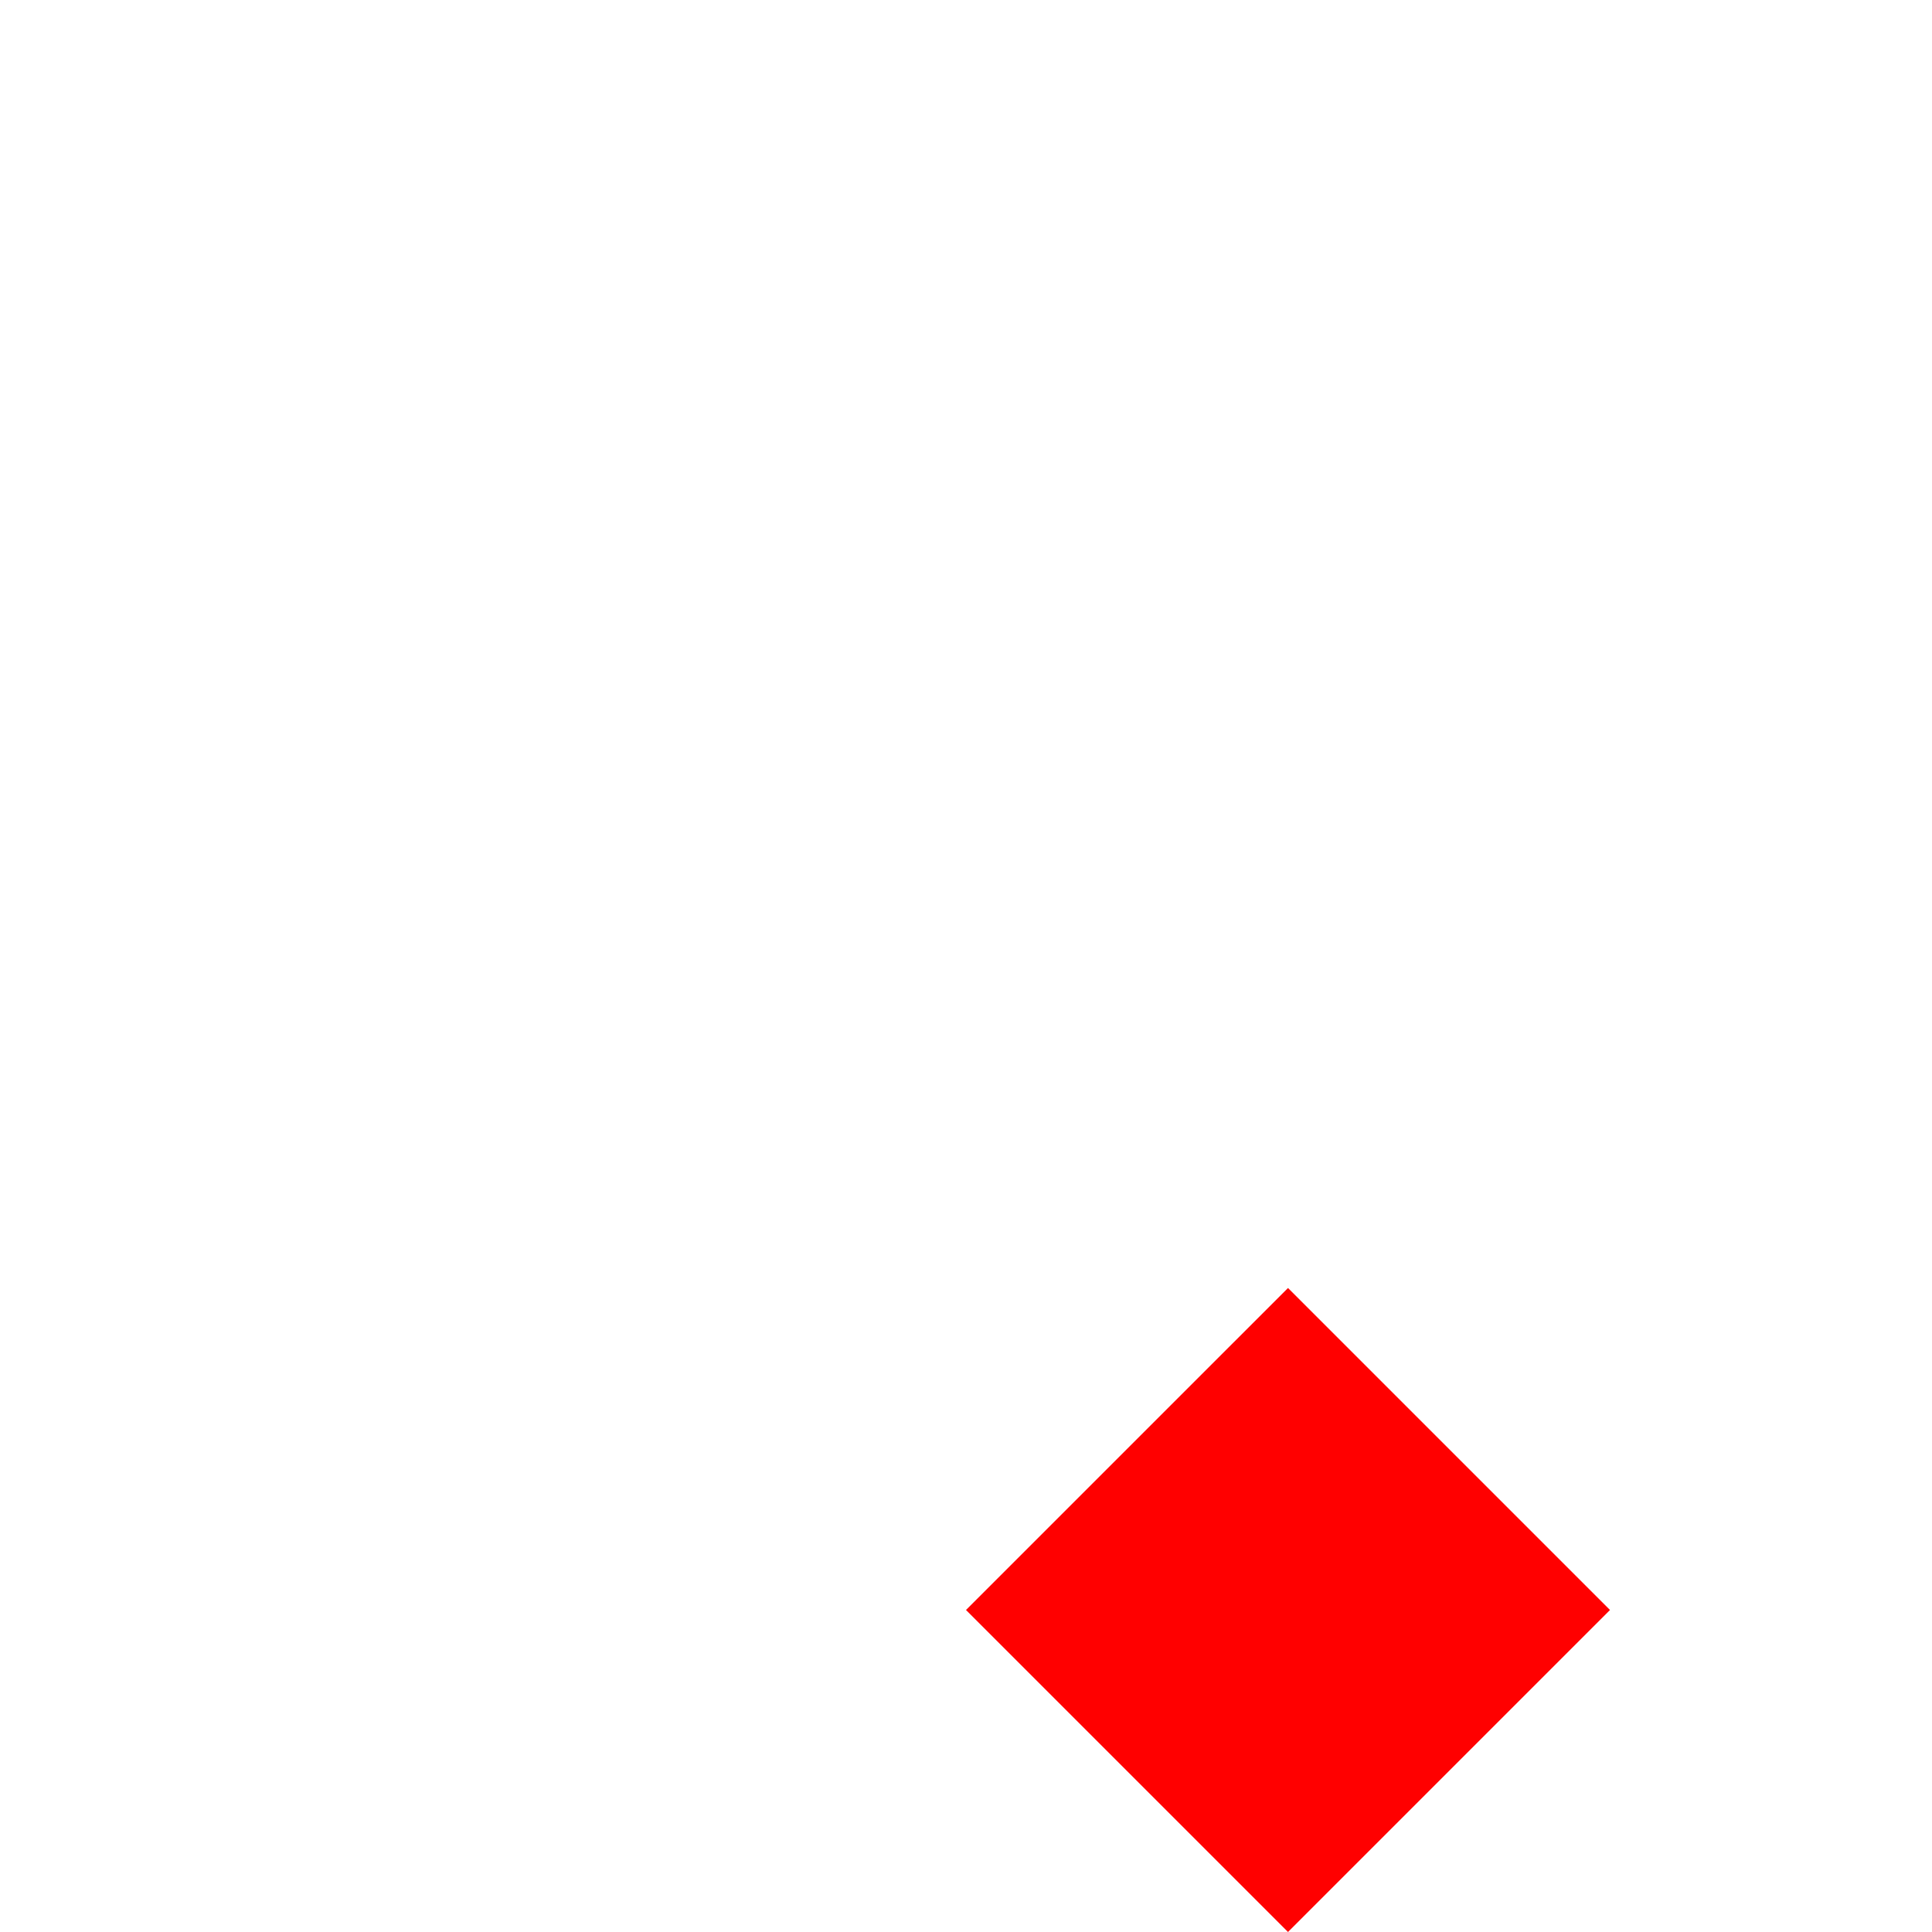
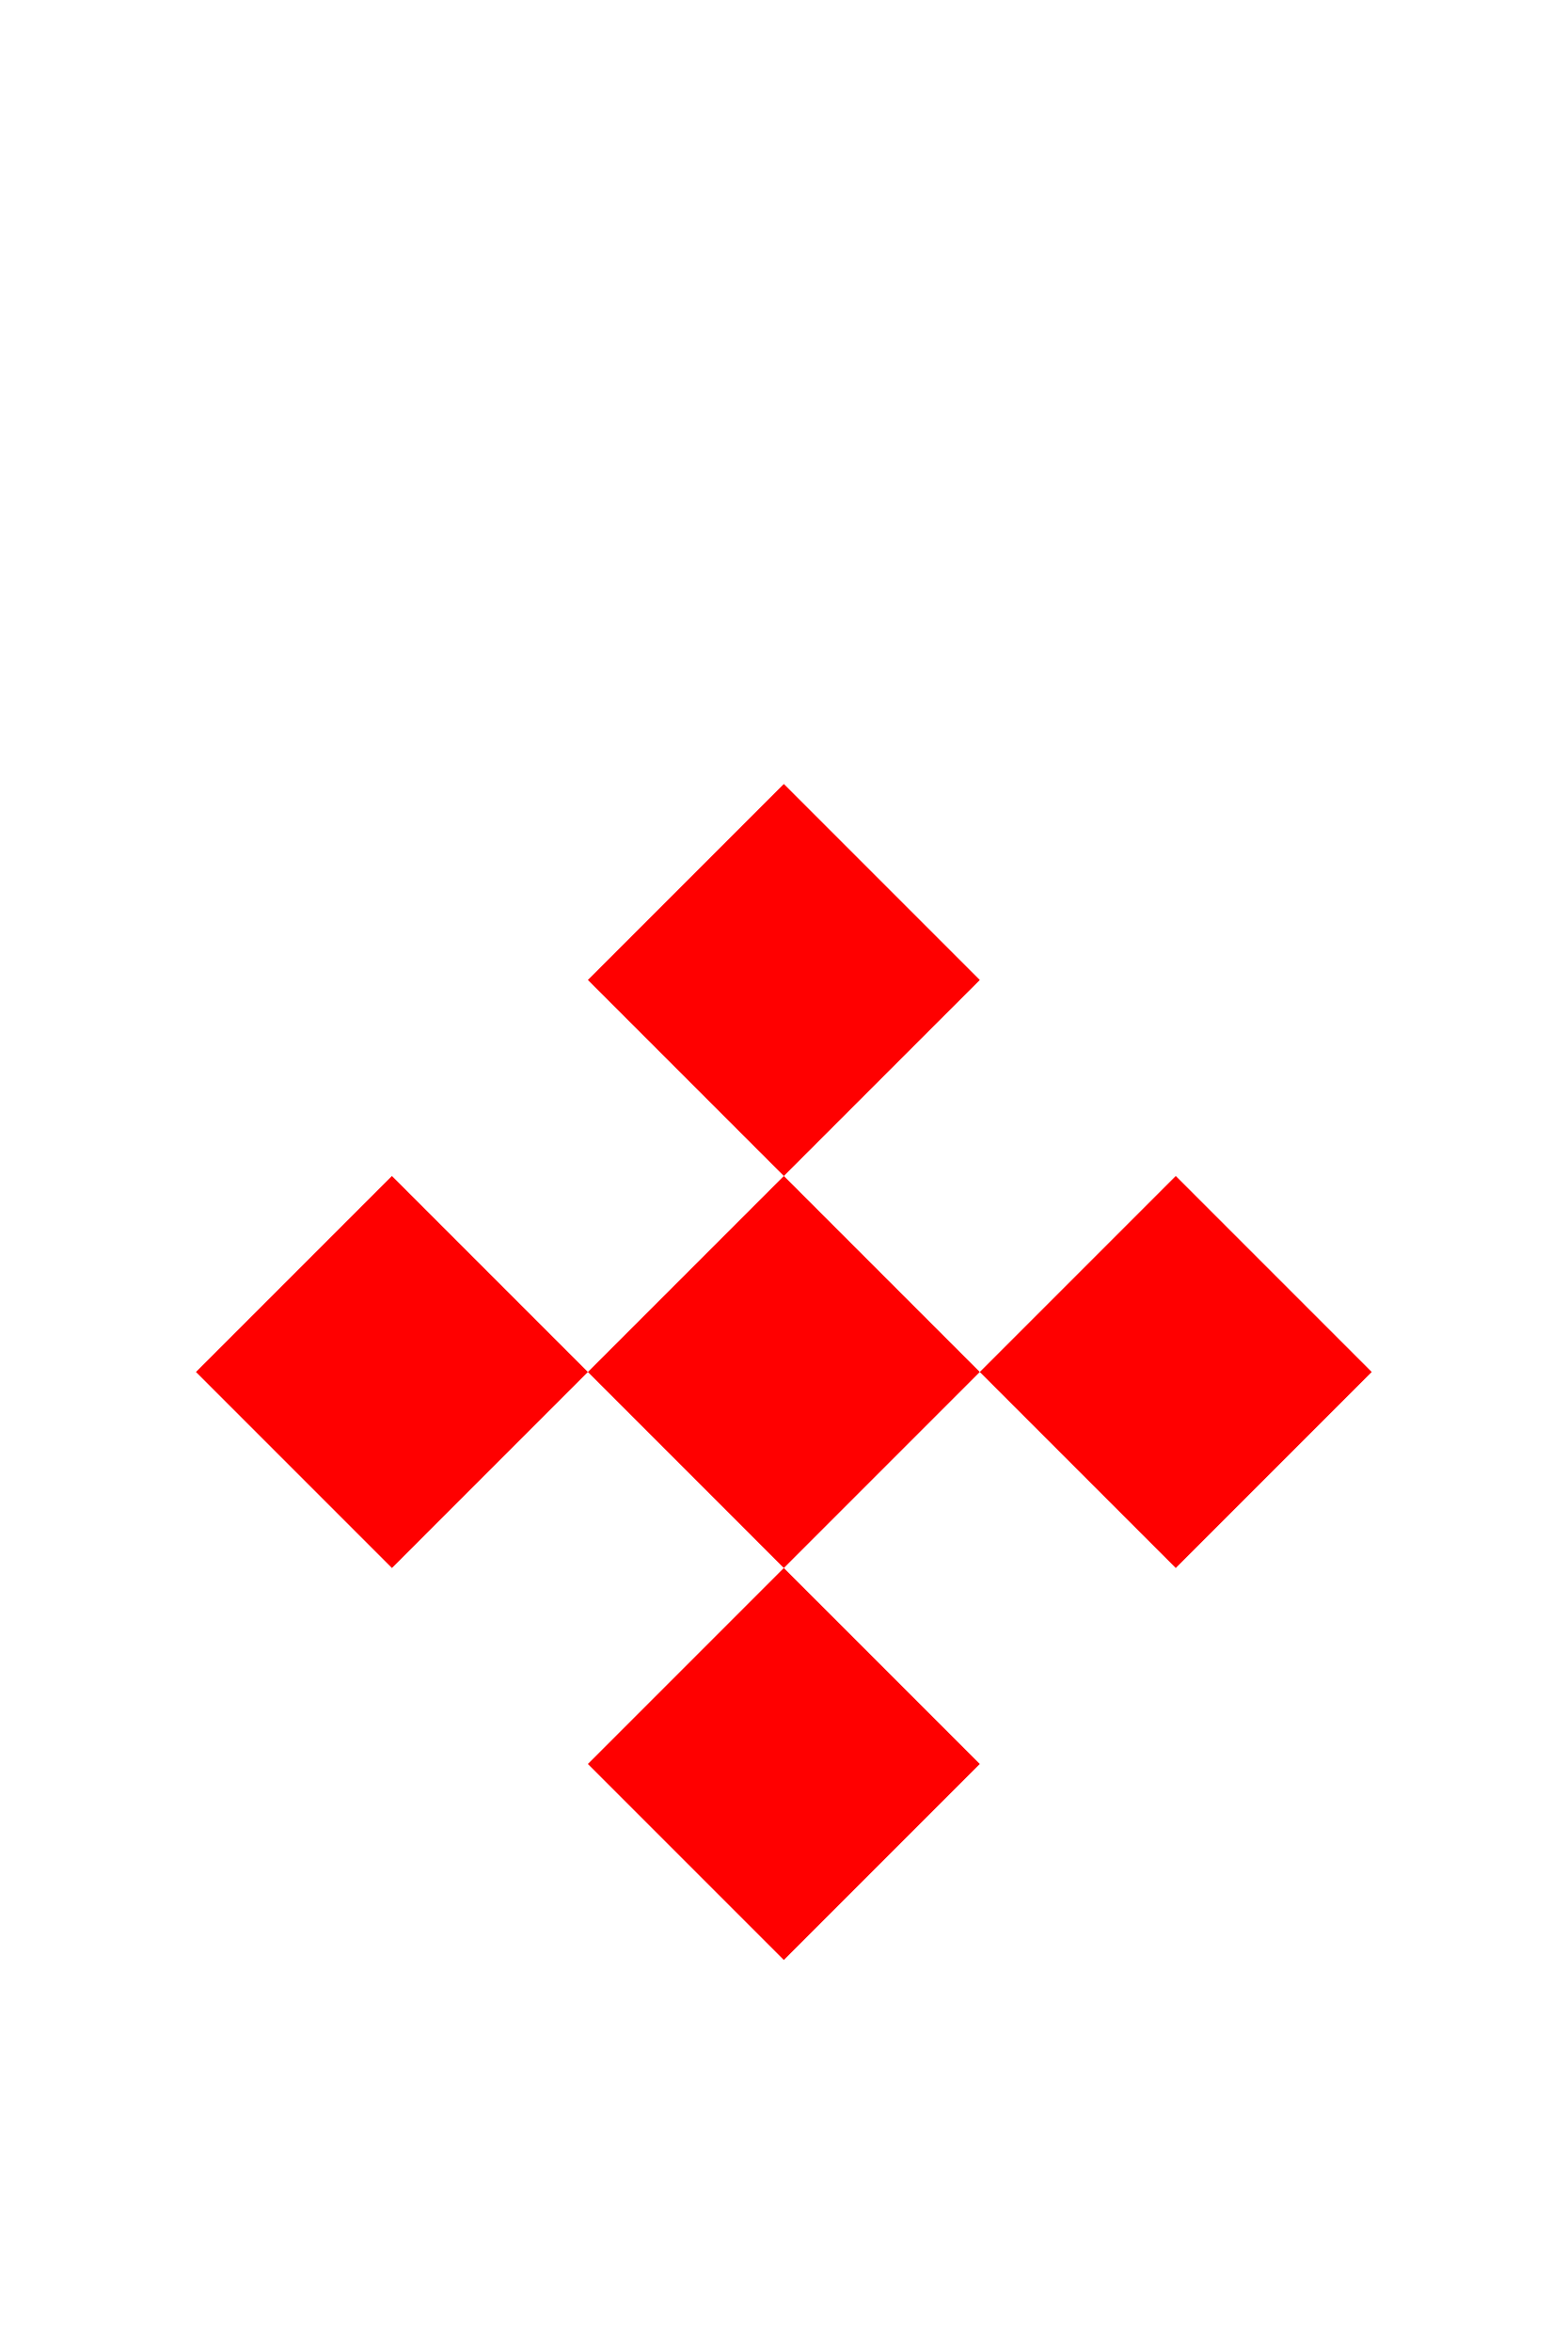
- <svg xmlns="http://www.w3.org/2000/svg" version="1.1" baseProfile="full">
+ <svg xmlns="http://www.w3.org/2000/svg" version="1.1" baseProfile="full" width="200" height="300">
  <path d="M75,225 l25,25 l25,-25 l-25,-25" fill="red" />
  <path d="M75,175 l25,25 l25,-25 l-25,-25" fill="red" />
  <path d="M25,175 l25,25 l25,-25 l-25,-25" fill="red" />
  <path d="M125,175 l25,25 l25,-25 l-25,-25" fill="red" />
  <path d="M75,125 l25,25 l25,-25 l-25,-25" fill="red" />
</svg>
